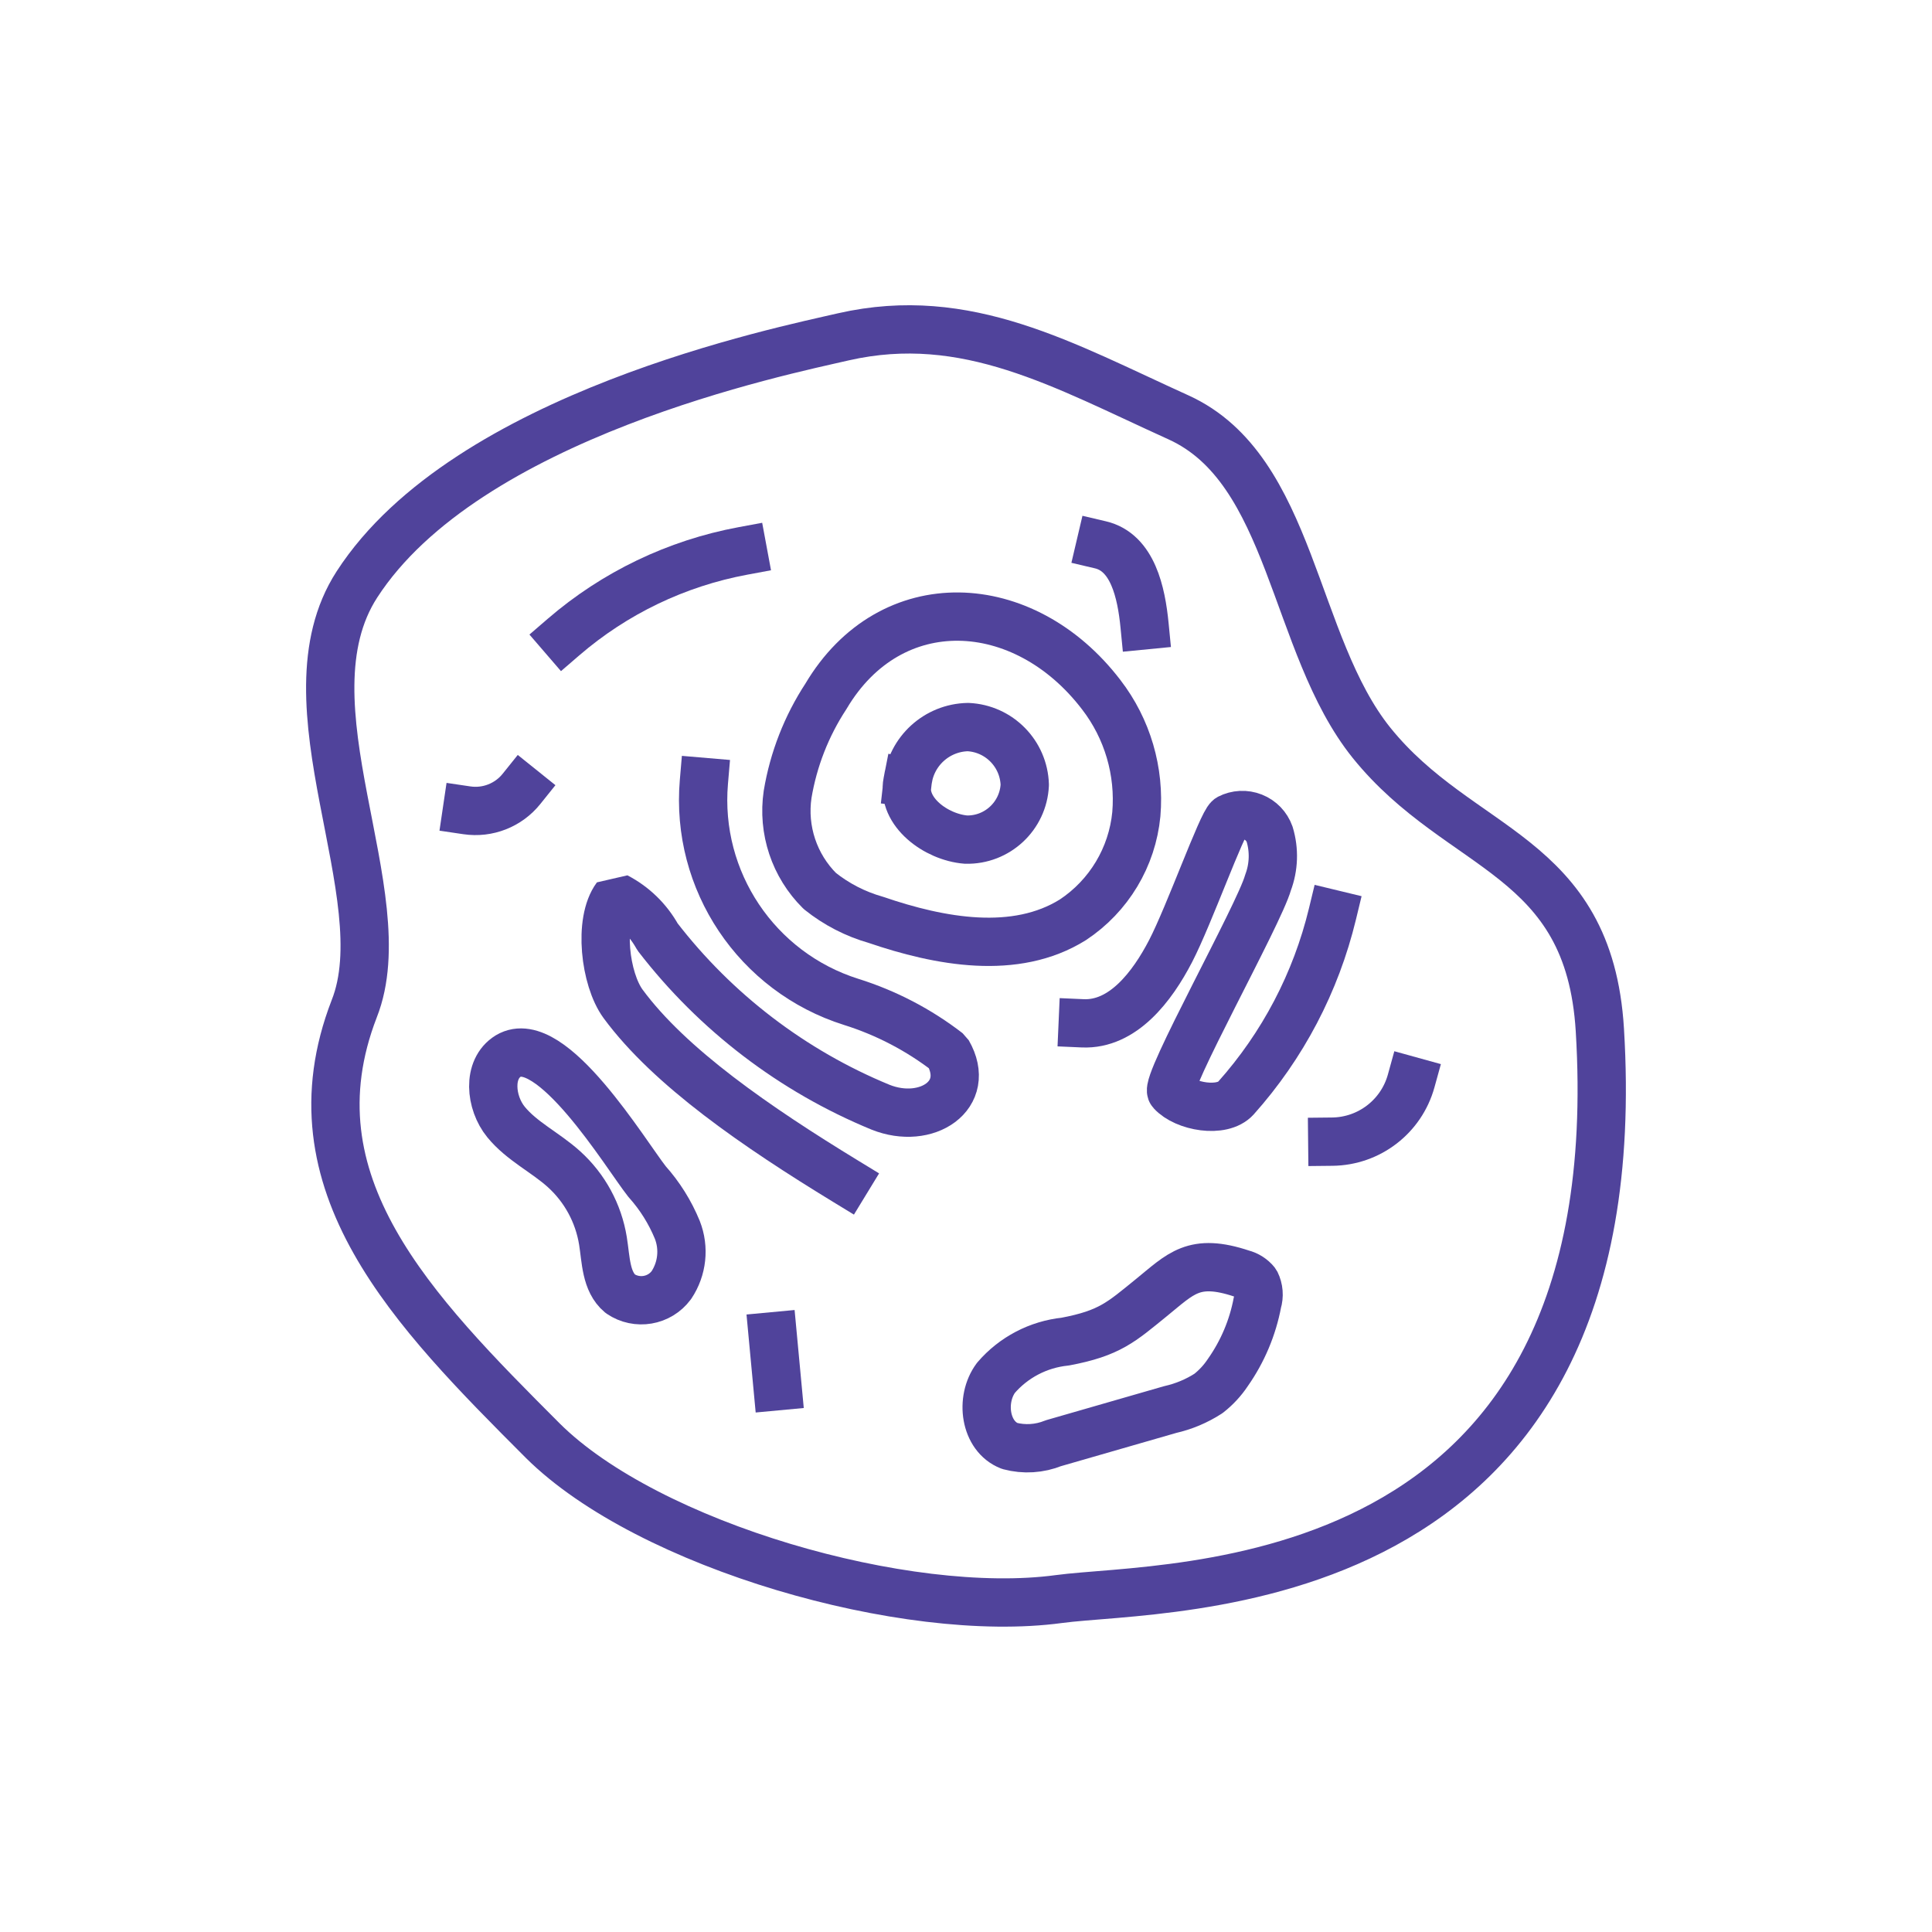
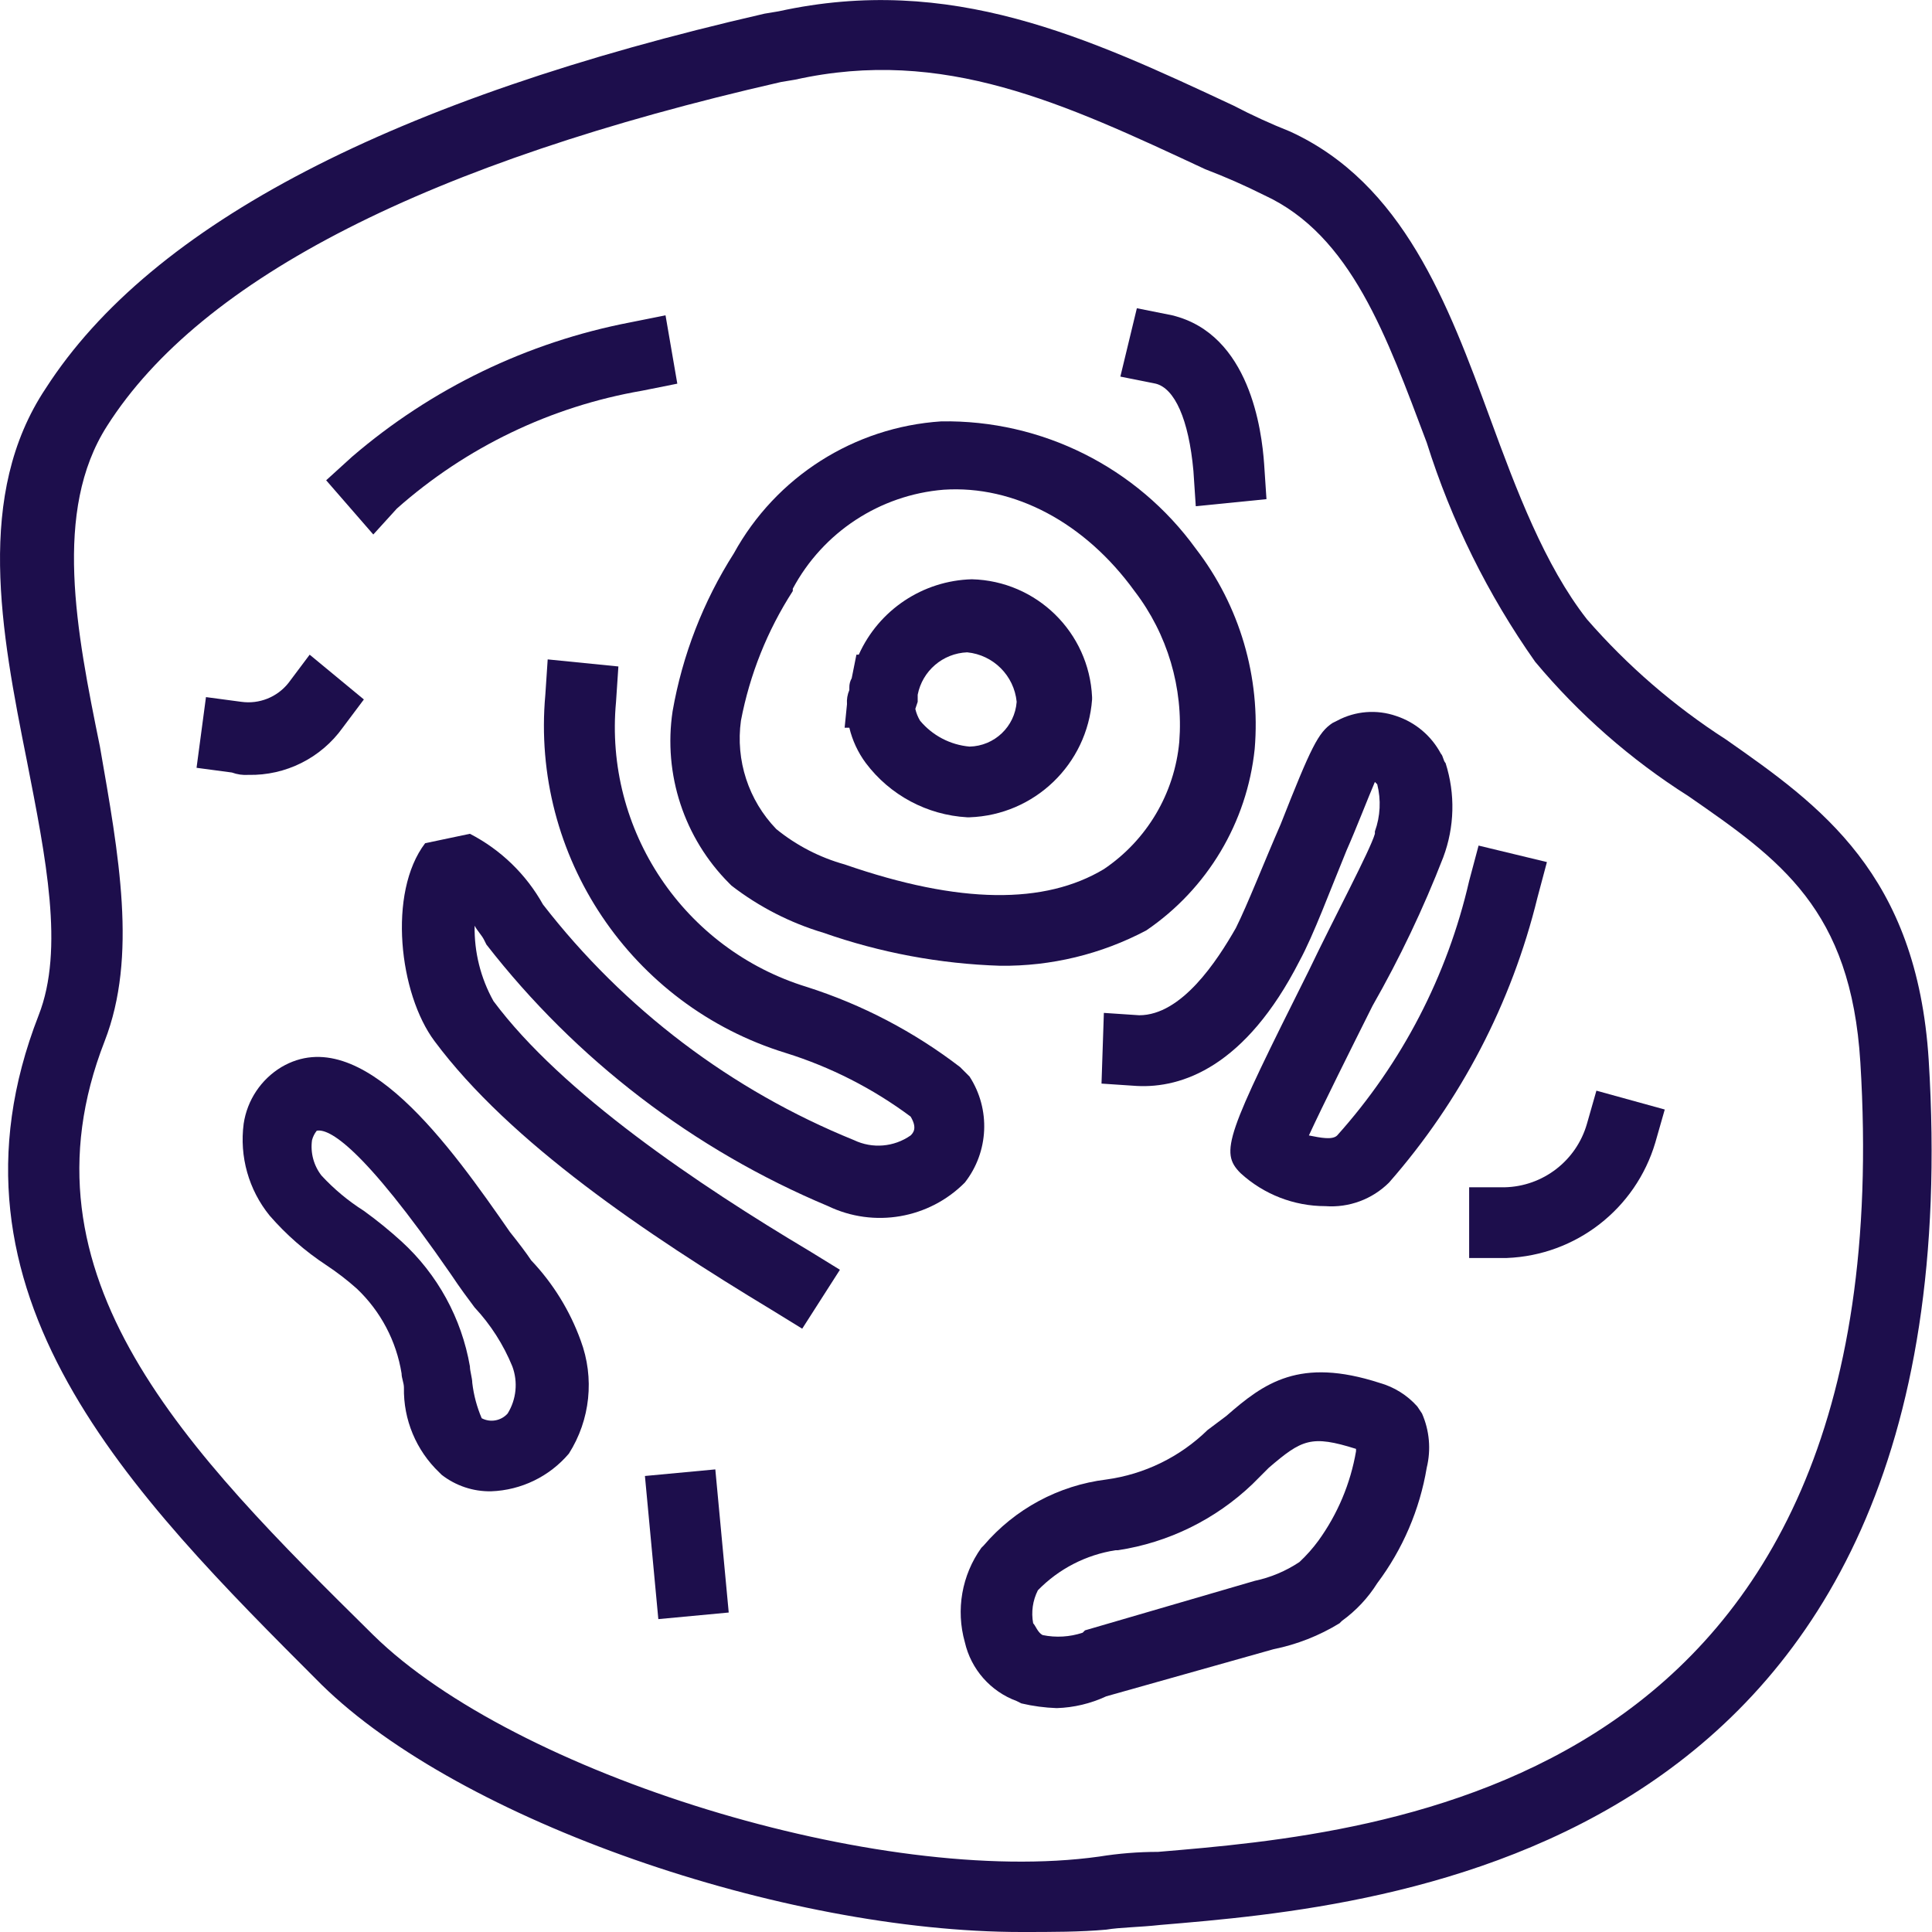
- <svg xmlns="http://www.w3.org/2000/svg" id="Layer_1" data-name="Layer 1" viewBox="0 0 120 120">
-   <path d="M22,62.66C17.81,73.5,25.67,81.43,33.71,89.48,40.27,96,56.31,100.6,65.77,99.32c6.8-.92,35.78.36,33.6-35.35-.67-11-8.67-11-14.18-17.83-4.92-6.12-4.89-17-12-20.22s-13.15-6.74-20.8-5c-3.76.87-23.41,4.85-30.22,15.38C17.37,43.72,24.8,55.59,22,62.66Z" style="fill:none;stroke:#50439b;stroke-linecap:square;stroke-linejoin:bevel;stroke-width:3px" />
-   <path d="M56.36,48.58C56,50.41,58.13,52,60,52.15a3.57,3.57,0,0,0,3.65-3.4,3.7,3.7,0,0,0-3.53-3.59,3.85,3.85,0,0,0-3.75,3.42" style="fill:none;stroke:#50439b;stroke-linecap:square;stroke-linejoin:bevel;stroke-width:3px" />
-   <path d="M51.3,43.25a15.88,15.88,0,0,0-2.38,6.09,7,7,0,0,0,2,6,9.86,9.86,0,0,0,3.47,1.79c4,1.37,8.68,2.23,12.25,0a8.89,8.89,0,0,0,3.94-6.56,10.67,10.67,0,0,0-2.18-7.42C63.6,36.87,55.32,36.46,51.3,43.25Z" style="fill:none;stroke:#50439b;stroke-linecap:square;stroke-linejoin:bevel;stroke-width:3px" />
-   <path d="M43.72,48.57a13.15,13.15,0,0,0,9.15,13.66,19.22,19.22,0,0,1,6,3.13c1.54,2.67-1.33,4.55-4.18,3.41A33.67,33.67,0,0,1,40.84,58.19a6.18,6.18,0,0,0-2.56-2.49c-1.13,1.52-.7,5.12.42,6.65C41.6,66.29,47,70,52.54,73.38" style="fill:none;stroke:#50439b;stroke-linecap:square;stroke-linejoin:bevel;stroke-width:3px" />
-   <path d="M67.25,63.56c2.49.11,4.31-2.27,5.46-4.49s3.18-7.91,3.63-8.25a1.8,1.8,0,0,1,2.52,1,4.68,4.68,0,0,1-.1,3c-.56,2-6.47,12.53-6,13,.84.93,3.15,1.33,4,.39a26.51,26.51,0,0,0,6-11.44" style="fill:none;stroke:#50439b;stroke-linecap:square;stroke-linejoin:bevel;stroke-width:3px" />
-   <path d="M66.16,83.33a6.56,6.56,0,0,0-4.3,2.25c-1,1.35-.69,3.63.85,4.23a4.3,4.3,0,0,0,2.72-.17l7.25-2.09a7.37,7.37,0,0,0,2.38-1,5.54,5.54,0,0,0,1.21-1.31,11.15,11.15,0,0,0,1.83-4.34A1.68,1.68,0,0,0,78,79.66a1.61,1.61,0,0,0-.86-.55c-3-1-3.79,0-5.64,1.5S68.93,82.81,66.16,83.33Z" style="fill:none;stroke:#50439b;stroke-linecap:square;stroke-linejoin:bevel;stroke-width:3px" />
-   <path d="M31.57,65.59c-1.32.81-1.12,2.9-.14,4.1s2.45,1.89,3.6,2.93a7.65,7.65,0,0,1,2.42,4.45c.19,1.17.17,2.53,1.08,3.29a2.32,2.32,0,0,0,3.17-.54,3.73,3.73,0,0,0,.37-3.43,10.42,10.42,0,0,0-1.88-3C38.87,71.72,34.23,64,31.57,65.59Z" style="fill:none;stroke:#50439b;stroke-linecap:square;stroke-linejoin:bevel;stroke-width:3px" />
-   <path d="M35,39.57a23.69,23.69,0,0,1,11.14-5.35" style="fill:none;stroke:#50439b;stroke-linecap:square;stroke-linejoin:bevel;stroke-width:3px" />
-   <path d="M29,50.33A3.66,3.66,0,0,0,32.39,49" style="fill:none;stroke:#50439b;stroke-linecap:square;stroke-linejoin:bevel;stroke-width:3px" />
-   <path d="M68.35,33.84c2,.47,2.54,2.95,2.74,5" style="fill:none;stroke:#50439b;stroke-linecap:square;stroke-linejoin:bevel;stroke-width:3px" />
-   <path d="M82.75,70.91a5.14,5.14,0,0,0,4.9-3.77" style="fill:none;stroke:#50439b;stroke-linecap:square;stroke-linejoin:bevel;stroke-width:3px" />
-   <path d="M48,83l.29,3.1" style="fill:none;stroke:#50439b;stroke-linecap:square;stroke-linejoin:bevel;stroke-width:3px" />
+ <svg xmlns="http://www.w3.org/2000/svg" id="Layer_1" data-name="Layer 1" viewBox="0 0 81.96 81.98">
+   <path d="M62.3,101c-10.1,0-23.8-4.7-29.7-10.5-8.1-8.1-16.6-16.6-12-28.4h0c1.1-2.8.3-6.7-.5-10.8-1.1-5.5-2.2-11.3.8-15.8,4.5-7,14.8-12.3,30.5-15.9l.6-.1c7.3-1.6,13.1,1.1,19.3,4a25.57,25.57,0,0,0,2.4,1.1c4.8,2.2,6.7,7.3,8.5,12.2,1.1,3,2.3,6.2,4.1,8.5a27.65,27.65,0,0,0,5.9,5.1c4,2.8,8.1,5.7,8.6,13.6,2.1,33.9-23.1,35.9-32.6,36.7-.9.1-1.7.1-2.3.2C64.8,101,63.6,101,62.3,101ZM23.4,63.2c-3.9,10,3.5,17.4,11.4,25.2,6,5.9,21.5,10.7,30.8,9.4a15.74,15.74,0,0,1,2.5-.2c9.5-.8,31.7-2.6,29.8-33.5-.4-6.5-3.4-8.6-7.3-11.3a28,28,0,0,1-6.5-5.7,33.65,33.65,0,0,1-4.6-9.3c-1.7-4.5-3.2-8.8-6.9-10.5a27.18,27.18,0,0,0-2.5-1.1c-6-2.8-11.1-5.2-17.4-3.8l-.6.1c-14.9,3.4-24.6,8.3-28.6,14.6-2.3,3.6-1.3,8.7-.3,13.6C24,55.3,24.8,59.6,23.4,63.2Z" transform="translate(-18.96 -19.02)" fill="#1d0e4c" />
+   <path d="M60.1,53.7H60a5.79,5.79,0,0,1-4.3-2.3,4.13,4.13,0,0,1-.7-1.5h-.2l.1-1a1.27,1.27,0,0,1,.1-.6v-.1a.76.76,0,0,1,.1-.4l.2-1h.1a5.42,5.42,0,0,1,4.8-3.2,5.24,5.24,0,0,1,5.1,5v.1A5.4,5.4,0,0,1,60.1,53.7Zm-2.3-4.6a1.69,1.69,0,0,0,.2.5,3.09,3.09,0,0,0,2.1,1.1,2.05,2.05,0,0,0,2-1.9A2.34,2.34,0,0,0,60,46.7a2.23,2.23,0,0,0-2.1,1.8v.3Z" transform="translate(-18.96 -19.02)" fill="#1d0e4c" />
+   <path d="M61.4,60a25.06,25.06,0,0,1-7.5-1.4,12,12,0,0,1-3.9-2l-.1-.1a8.54,8.54,0,0,1-2.4-7.3,18.35,18.35,0,0,1,2.6-6.7,10.85,10.85,0,0,1,8.8-5.6,13.07,13.07,0,0,1,10.8,5.4,12.24,12.24,0,0,1,2.5,8.5,10.65,10.65,0,0,1-4.6,7.7A12.92,12.92,0,0,1,61.4,60Zm-9.5-5.8a8,8,0,0,0,2.9,1.5c4.9,1.7,8.5,1.7,11,.2A7.32,7.32,0,0,0,69,50.5a9.33,9.33,0,0,0-1.9-6.4C65,41.2,62,39.6,59,39.8A8,8,0,0,0,52.6,44v.1a15.51,15.51,0,0,0-2.2,5.5A5.53,5.53,0,0,0,51.9,54.2Zm-.6-11Z" transform="translate(-18.96 -19.02)" fill="#1d0e4c" />
+   <path d="M53,75.4l-1.3-.8c-5.3-3.2-11.1-7.1-14.3-11.4-1.5-2-2-6.3-.4-8.4l1.9-.4a7.47,7.47,0,0,1,3.1,3,31.85,31.85,0,0,0,13.2,10,2.39,2.39,0,0,0,2.4-.2c.1-.1.3-.3,0-.8a17.71,17.71,0,0,0-5.3-2.7A14.53,14.53,0,0,1,42.1,48.5l.1-1.5,3,.3-.1,1.5a11.53,11.53,0,0,0,8.1,12.1,21.31,21.31,0,0,1,6.5,3.4l.4.4a3.88,3.88,0,0,1-.2,4.5,5.08,5.08,0,0,1-5.8,1A36,36,0,0,1,39.6,59.1l-.1-.2c-.1-.2-.3-.4-.4-.6a6.32,6.32,0,0,0,.8,3.2c2.9,3.9,8.7,7.8,13.4,10.6l1.3.8Z" transform="translate(-18.96 -19.02)" fill="#1d0e4c" />
+   <path d="M75.2,70.2h0a5.33,5.33,0,0,1-3.6-1.4c-.9-.9-.6-1.6,2.9-8.6,1.1-2.3,2.6-5.1,2.8-5.8v-.1a3.42,3.42,0,0,0,.1-2l-.1-.1c-.3.7-.8,2-1.2,2.9-.7,1.7-1.4,3.6-2,4.7-2.3,4.5-5,5.4-6.9,5.3L65.7,65l.1-3,1.5.1c1.8,0,3.3-2.3,4.1-3.7.5-1,1.2-2.8,1.9-4.4,1.3-3.3,1.6-3.9,2.2-4.3l.2-.1a3.13,3.13,0,0,1,2.5-.2A3.33,3.33,0,0,1,80.1,51c.1.1.1.3.2.4a6.1,6.1,0,0,1-.1,4,47.14,47.14,0,0,1-3,6.3c-.9,1.8-2.1,4.2-2.7,5.5.5.1,1,.2,1.2,0a24.35,24.35,0,0,0,5.6-10.8l.4-1.5,2.9.7-.4,1.5a28.69,28.69,0,0,1-6.3,12.1A3.47,3.47,0,0,1,75.2,70.2Zm-1.4-3.4Z" transform="translate(-18.96 -19.02)" fill="#1d0e4c" />
+   <path d="M63.8,91.5a7.72,7.72,0,0,1-1.5-.2l-.2-.1a3.49,3.49,0,0,1-2.2-2.5,4.69,4.69,0,0,1,.7-4l.1-.1a8.15,8.15,0,0,1,5.2-2.8,7.62,7.62,0,0,0,4.3-2.1l.8-.6c1.6-1.4,3.1-2.5,6.5-1.4a3.36,3.36,0,0,1,1.6,1l.2.3a3.6,3.6,0,0,1,.2,2.3,11.26,11.26,0,0,1-2.1,4.9,5.72,5.72,0,0,1-1.5,1.6l-.1.1A8.62,8.62,0,0,1,73,89l-7.1,2A5.37,5.37,0,0,1,63.8,91.5Zm-.6-3.1a3.28,3.28,0,0,0,1.7-.1l.1-.1,7.2-2.1a5.45,5.45,0,0,0,1.9-.8,6.47,6.47,0,0,0,.8-.9,9.1,9.1,0,0,0,1.6-3.8v-.1c-1.9-.6-2.3-.4-3.7.8l-.7.7a10.56,10.56,0,0,1-5.7,2.8h-.1A5.85,5.85,0,0,0,63,86.5a2.2,2.2,0,0,0-.2,1.4C62.9,88,63,88.3,63.2,88.4Zm3-5.1Z" transform="translate(-18.96 -19.02)" fill="#1d0e4c" />
+   <path d="M39.8,82.3a3.32,3.32,0,0,1-2.1-.7l-.1-.1a4.84,4.84,0,0,1-1.5-3.6c0-.2-.1-.4-.1-.6a6.34,6.34,0,0,0-1.9-3.6,11.32,11.32,0,0,0-1.3-1,11.67,11.67,0,0,1-2.4-2.1,5.12,5.12,0,0,1-1.1-3.9,3.39,3.39,0,0,1,1.6-2.4h0c3.4-2,7.2,3.4,9.7,7q.6.75.9,1.2a9.77,9.77,0,0,1,2.1,3.4,5.42,5.42,0,0,1-.5,4.8A4.54,4.54,0,0,1,39.8,82.3Zm-.4-3.1a.91.91,0,0,0,1.1-.2,2.29,2.29,0,0,0,.2-2,8.21,8.21,0,0,0-1.6-2.5c-.3-.4-.6-.8-1-1.4-3.8-5.5-5.2-6.2-5.7-6.1a1.09,1.09,0,0,0-.2.4,2,2,0,0,0,.4,1.5,9,9,0,0,0,1.8,1.5A18.26,18.26,0,0,1,36,71.7,9.33,9.33,0,0,1,38.9,77c0,.2.1.5.1.7A5.41,5.41,0,0,0,39.4,79.2Z" transform="translate(-18.96 -19.02)" fill="#1d0e4c" />
+   <path d="M34.8,41.7l-2-2.3,1.1-1a25.51,25.51,0,0,1,11.8-5.7l1.5-.3.5,2.9-1.5.3a21.09,21.09,0,0,0-10.4,5Z" transform="translate(-18.96 -19.02)" fill="#1d0e4c" />
+   <path d="M29.5,51.9a1.7,1.7,0,0,1-.7-.1l-1.5-.2.4-3,1.5.2a2.17,2.17,0,0,0,2-.8l.9-1.2,2.3,1.9-.9,1.2A4.79,4.79,0,0,1,29.5,51.9Z" transform="translate(-18.96 -19.02)" fill="#1d0e4c" />
+   <path d="M69.7,40.5,69.6,39c-.2-2.2-.8-3.5-1.6-3.7L66.5,35l.7-2.9,1.5.3c3.3.8,3.8,4.9,3.9,6.3l.1,1.5Z" transform="translate(-18.96 -19.02)" fill="#1d0e4c" />
+   <path d="M81.3,72.4v-3h1.5a3.72,3.72,0,0,0,3.5-2.7l.4-1.4,2.9.8-.4,1.4a6.85,6.85,0,0,1-6.3,4.9Z" transform="translate(-18.96 -19.02)" fill="#1d0e4c" />
+   <rect x="46.6" y="81.5" width="3" height="6.1" transform="translate(-26.63 -14.17) rotate(-5.35)" fill="#1d0e4c" />
</svg>
